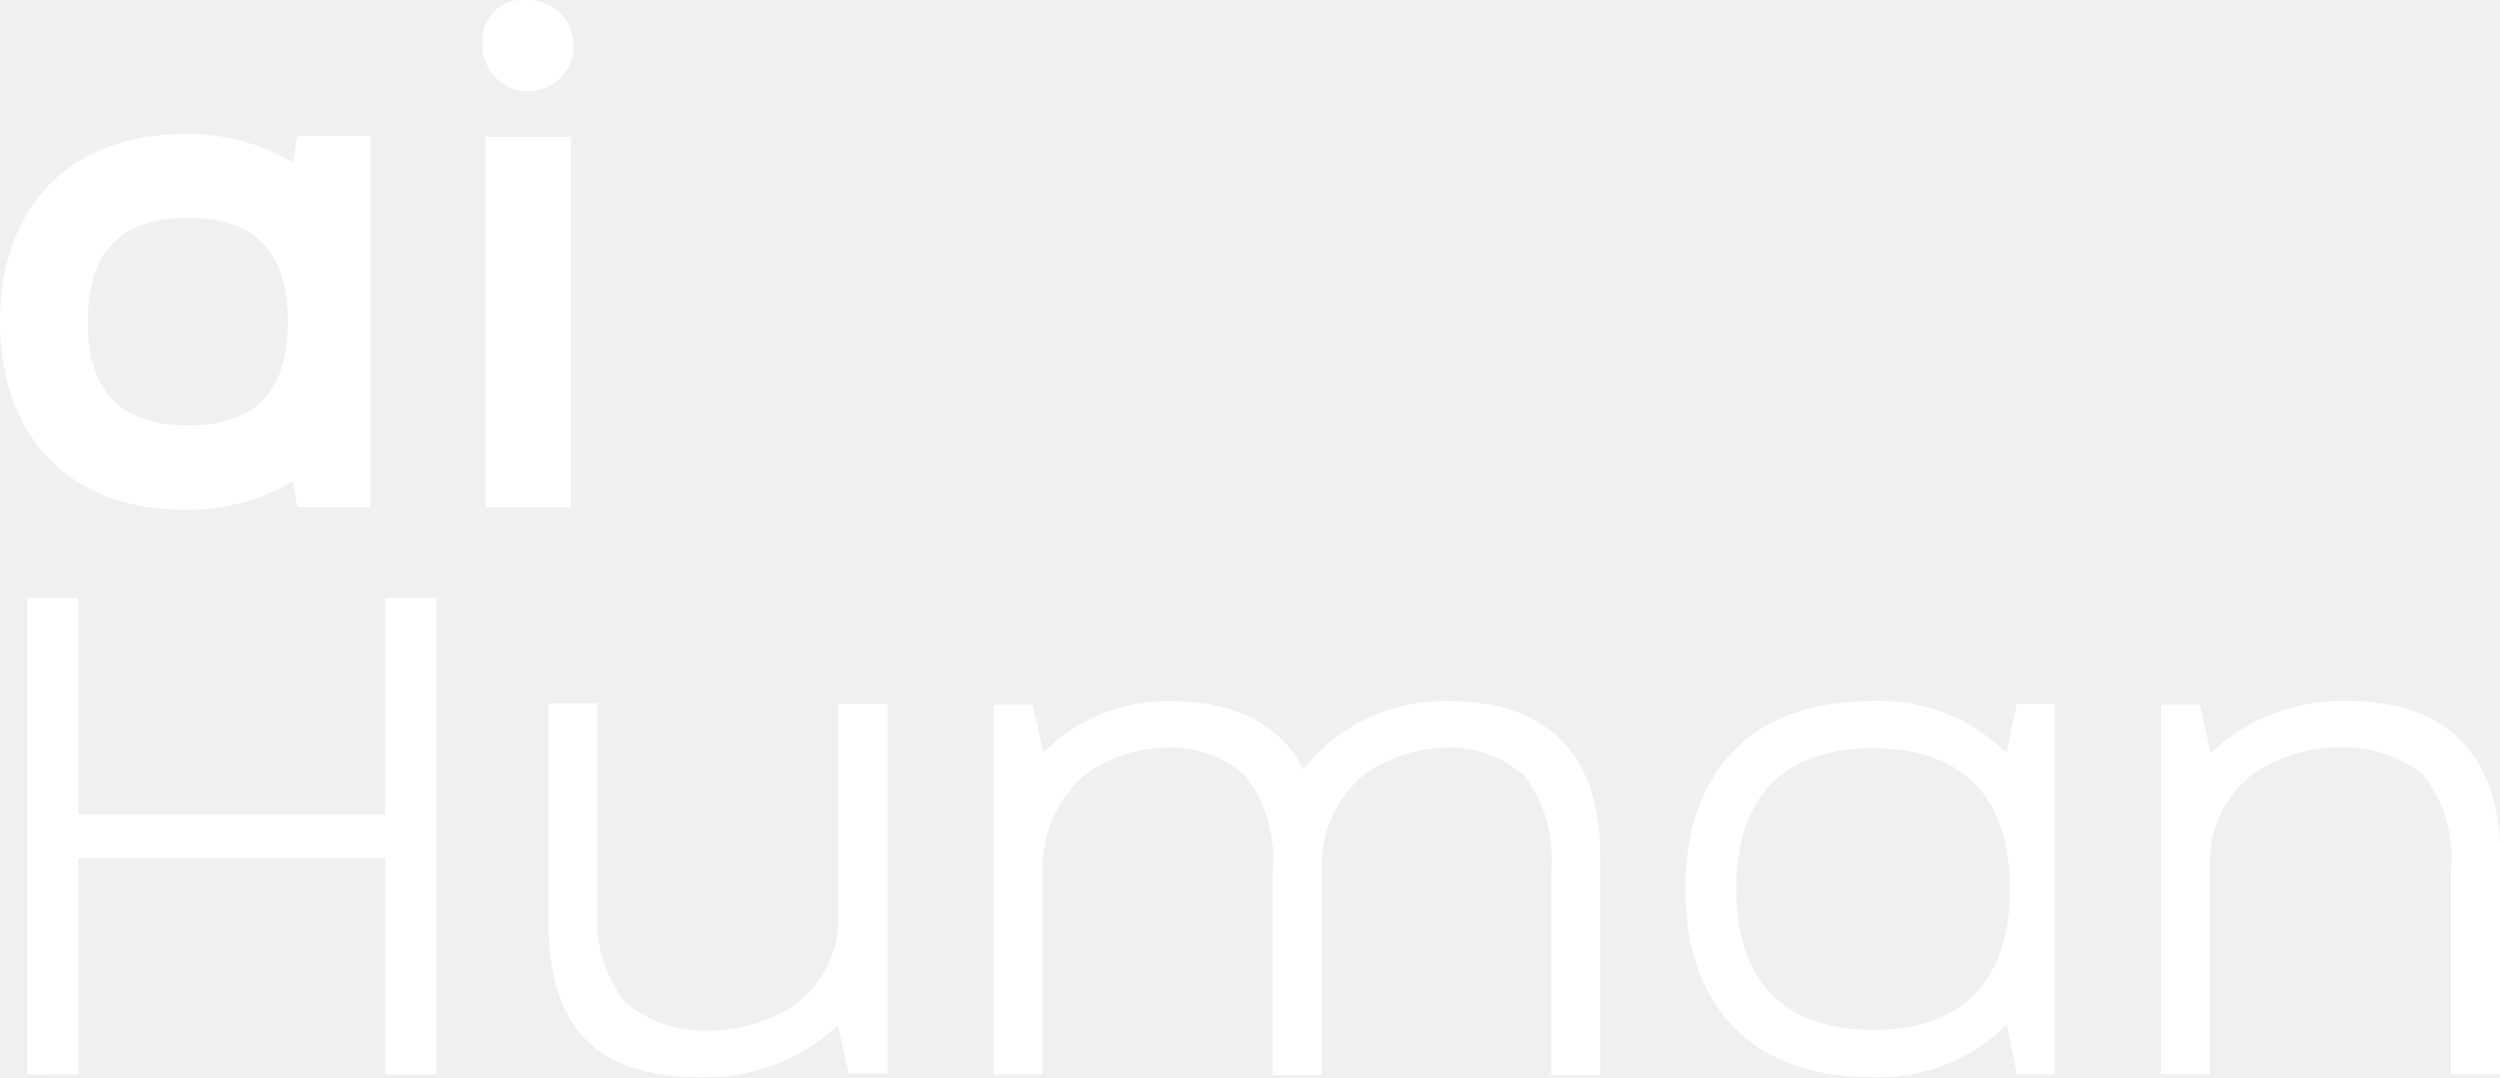
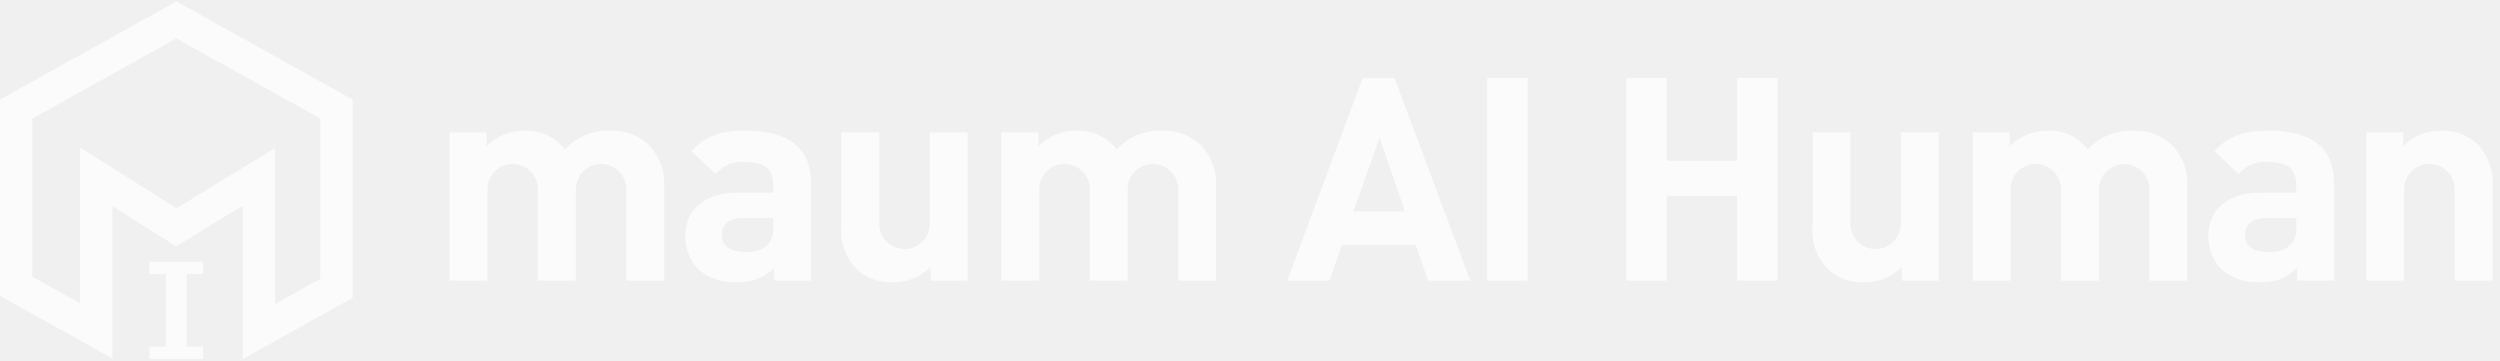
- <svg xmlns="http://www.w3.org/2000/svg" width="88.153" height="37.977" viewBox="0 0 88.153 37.977">
-   <path d="M523.788,762.529a7.02,7.02,0,0,1,3.816,1.008l.168-.935h2.568v13.081h-2.568l-.168-.913a7.224,7.224,0,0,1-3.816,1.008c-4.009,0-6.505-2.544-6.505-6.624C517.283,765.05,519.779,762.529,523.788,762.529Zm.119,10.274c2.377,0,3.529-1.2,3.529-3.649,0-2.472-1.152-3.673-3.529-3.673s-3.528,1.2-3.528,3.673C520.379,771.6,521.531,772.8,523.907,772.8Zm12-15a1.608,1.608,0,1,1-1.608,1.608A1.434,1.434,0,0,1,535.907,757.8Zm1.512,4.825v13.057H534.4V762.626Zm-19.176,33.057v-16.8h1.8v7.633h10.825v-7.633h1.8v16.8h-1.8V788.05H520.043v7.633ZM536.626,782.6h1.728v7.249a4.742,4.742,0,0,0,.985,3.311,4.335,4.335,0,0,0,2.928.984,5.533,5.533,0,0,0,3-.887,3.768,3.768,0,0,0,1.585-3.289v-7.344h1.728v13.032h-1.369l-.383-1.7a6.761,6.761,0,0,1-4.873,1.824c-3.216,0-5.329-1.343-5.329-5.424Zm17.065.047.384,1.681a6.143,6.143,0,0,1,4.512-1.8c2.184,0,3.817.769,4.657,2.4a6.309,6.309,0,0,1,5.184-2.4c3.217,0,5.281,1.681,5.281,5.425v7.753H571.98v-7.249a4.682,4.682,0,0,0-.96-3.313,3.939,3.939,0,0,0-2.712-.984,5.219,5.219,0,0,0-2.832.889,4.1,4.1,0,0,0-1.584,3.408v7.249h-1.728v-7.249a4.746,4.746,0,0,0-.984-3.313,3.942,3.942,0,0,0-2.713-.984,5.034,5.034,0,0,0-2.832.889,4.254,4.254,0,0,0-1.584,3.408v7.225h-1.728V782.649Zm23.016,6.505c0-4.177,2.4-6.625,6.48-6.625a6.334,6.334,0,0,1,4.849,1.824l.359-1.727h1.345v13.057H588.4l-.359-1.752a6.346,6.346,0,0,1-4.849,1.847C579.107,795.778,576.707,793.307,576.707,789.154Zm1.8,0c0,3.24,1.68,4.968,4.824,4.968s4.825-1.728,4.825-4.968c0-3.264-1.68-4.969-4.825-4.969S578.507,785.89,578.507,789.154Zm14.975-6.505h1.369l.384,1.7a6.756,6.756,0,0,1,4.872-1.824c3.216,0,5.329,1.681,5.329,5.425v7.729h-1.728v-7.2a4.744,4.744,0,0,0-.96-3.337,4.417,4.417,0,0,0-2.953-.984,5.332,5.332,0,0,0-3,.889,3.825,3.825,0,0,0-1.584,3.288v7.345h-1.729Z" transform="translate(-517.283 -757.801)" fill="#fff" style="isolation:isolate" />
+ <svg xmlns="http://www.w3.org/2000/svg" width="222" height="32" viewBox="0 0 222 32">
+   <defs>
+     <clipPath id="clip-path">
+       <path id="사각형_27" d="M0 0H222V32H0z" class="cls-1" transform="translate(451.65 268.419)" />
+     </clipPath>
+     <style>
+             .cls-1{fill:#fff}
+         </style>
+   </defs>
+   <g id="M1-logo" clip-path="url(#clip-path)" opacity="0.75" transform="translate(-451.65 -268.419)">
+     <path id="패스_34" d="M517.241 296.239v-7.958a2.244 2.244 0 1 0-4.481-.076v8.034h-3.366v-7.958a2.246 2.246 0 1 0-4.481 0v7.958h-3.367v-13.164h3.289v1.213a4.785 4.785 0 0 1 3.368-1.364 4.22 4.22 0 0 1 3.574 1.668 5.207 5.207 0 0 1 4.041-1.668 4.778 4.778 0 0 1 3.315 1.162 4.9 4.9 0 0 1 1.476 3.739v8.414z" class="cls-1" transform="translate(-9.979 -2.901)" />
+     <path id="패스_35" d="M535.6 296.239V295.1a4.156 4.156 0 0 1-3.315 1.264 4.675 4.675 0 0 1-3.445-1.162 4.159 4.159 0 0 1-1.114-2.956c0-2.1 1.477-3.815 4.61-3.815h3.186v-.658c0-1.44-.725-2.072-2.512-2.072a2.929 2.929 0 0 0-2.59 1.086l-2.149-2.046c1.32-1.415 2.615-1.819 4.869-1.819 3.781 0 5.75 1.566 5.75 4.649v8.666zm-.078-5.558h-2.667c-1.218 0-1.89.556-1.89 1.49 0 .91.622 1.516 1.942 1.516a2.712 2.712 0 0 0 2.124-.631 2.131 2.131 0 0 0 .492-1.668z" class="cls-1" transform="translate(-15.215 -2.901)" />
+     <path id="패스_36" d="M552.967 296.277v-1.213a4.673 4.673 0 0 1-3.367 1.365 4.441 4.441 0 0 1-3.186-1.162 4.807 4.807 0 0 1-1.373-3.739v-8.414h3.367v7.959a2.246 2.246 0 1 0 4.481 0v-7.959h3.367v13.164z" class="cls-1" transform="translate(-18.678 -2.939)" />
+     <path id="패스_37" d="M578.5 296.239v-7.958a2.244 2.244 0 1 0-4.481-.076v8.034h-3.366v-7.958a2.246 2.246 0 1 0-4.481 0v7.958h-3.368v-13.164h3.29v1.213a4.784 4.784 0 0 1 3.367-1.364 4.218 4.218 0 0 1 3.574 1.668 5.209 5.209 0 0 1 4.04-1.668 4.774 4.774 0 0 1 3.315 1.162 4.9 4.9 0 0 1 1.477 3.739v8.414z" class="cls-1" transform="translate(-22.232 -2.901)" />
+     <path id="패스_38" d="M607.034 295.071l-1.088-3.183h-6.552l-1.114 3.183h-3.755l6.708-17.99h2.823l6.734 17.99zm-4.3-12.683l-2.331 6.544h4.585z" class="cls-1" transform="translate(-28.575 -1.732)" />
+     <path id="패스_39" d="M616.725 295.071v-17.99h3.6v17.99z" class="cls-1" transform="translate(-33.015 -1.732)" />
+     <path id="패스_40" d="M642 295.071v-7.53h-6.242v7.53h-3.6v-17.99h3.6v7.353H642v-7.353h3.6v17.99z" class="cls-1" transform="translate(-36.102 -1.732)" />
+     <path id="패스_41" d="M660.767 296.277v-1.213a4.671 4.671 0 0 1-3.367 1.365 4.441 4.441 0 0 1-3.186-1.162 4.807 4.807 0 0 1-1.374-3.739v-8.414h3.368v7.959a2.246 2.246 0 1 0 4.481 0v-7.959h3.367v13.164z" class="cls-1" transform="translate(-40.238 -2.939)" />
+     <path id="패스_42" d="M686.305 296.239v-7.958a2.243 2.243 0 1 0-4.48-.076v8.034h-3.368v-7.958a2.246 2.246 0 1 0-4.481 0v7.958h-3.367v-13.164h3.291v1.213a4.782 4.782 0 0 1 3.367-1.364 4.217 4.217 0 0 1 3.574 1.668 5.206 5.206 0 0 1 4.041-1.668 4.778 4.778 0 0 1 3.315 1.162 4.9 4.9 0 0 1 1.476 3.739v8.414z" class="cls-1" transform="translate(-43.792 -2.901)" />
+     <path id="패스_43" d="M704.665 296.239V295.1a4.159 4.159 0 0 1-3.316 1.264 4.676 4.676 0 0 1-3.449-1.164 4.162 4.162 0 0 1-1.114-2.956c0-2.1 1.476-3.815 4.611-3.815h3.186v-.658c0-1.44-.726-2.072-2.513-2.072a2.925 2.925 0 0 0-2.59 1.086l-2.151-2.046c1.322-1.415 2.617-1.819 4.87-1.819 3.782 0 5.749 1.566 5.749 4.649v8.666zm-.078-5.558h-2.67c-1.216 0-1.889.556-1.889 1.49 0 .91.621 1.516 1.942 1.516a2.711 2.711 0 0 0 2.123-.631 2.125 2.125 0 0 0 .494-1.668z" class="cls-1" transform="translate(-49.028 -2.901)" />
+     <path id="패스_44" d="M722.146 296.239v-7.958a2.246 2.246 0 1 0-4.481 0v7.958H714.3v-13.164h3.288v1.213a4.676 4.676 0 0 1 3.367-1.364 4.442 4.442 0 0 1 3.186 1.162 4.81 4.81 0 0 1 1.373 3.739v8.414z" class="cls-1" transform="translate(-52.53 -2.901)" />
+     <path id="패스_45" d="M482.964 277.291l-15.657-8.714-15.657 8.714v17.43l9.98 5.554v-13.524l5.665 3.573 5.917-3.615v13.616l9.753-5.428zm-2.873 15.918l-4.01 2.232v-13.852l-8.764 5.356-8.56-5.4v13.846l-4.238-2.358v-14.054l12.786-7.116 12.786 7.116z" class="cls-1" transform="translate(0 -.032)" />
+     <path id="패스_46" d="M473.009 305.018h-1.453v-6.458h1.453V297.48h-4.768v1.08h1.453v6.458h-1.453v1.08h4.768v-1.049z" class="cls-1" transform="translate(-3.318 -5.812)" />
+   </g>
</svg>
